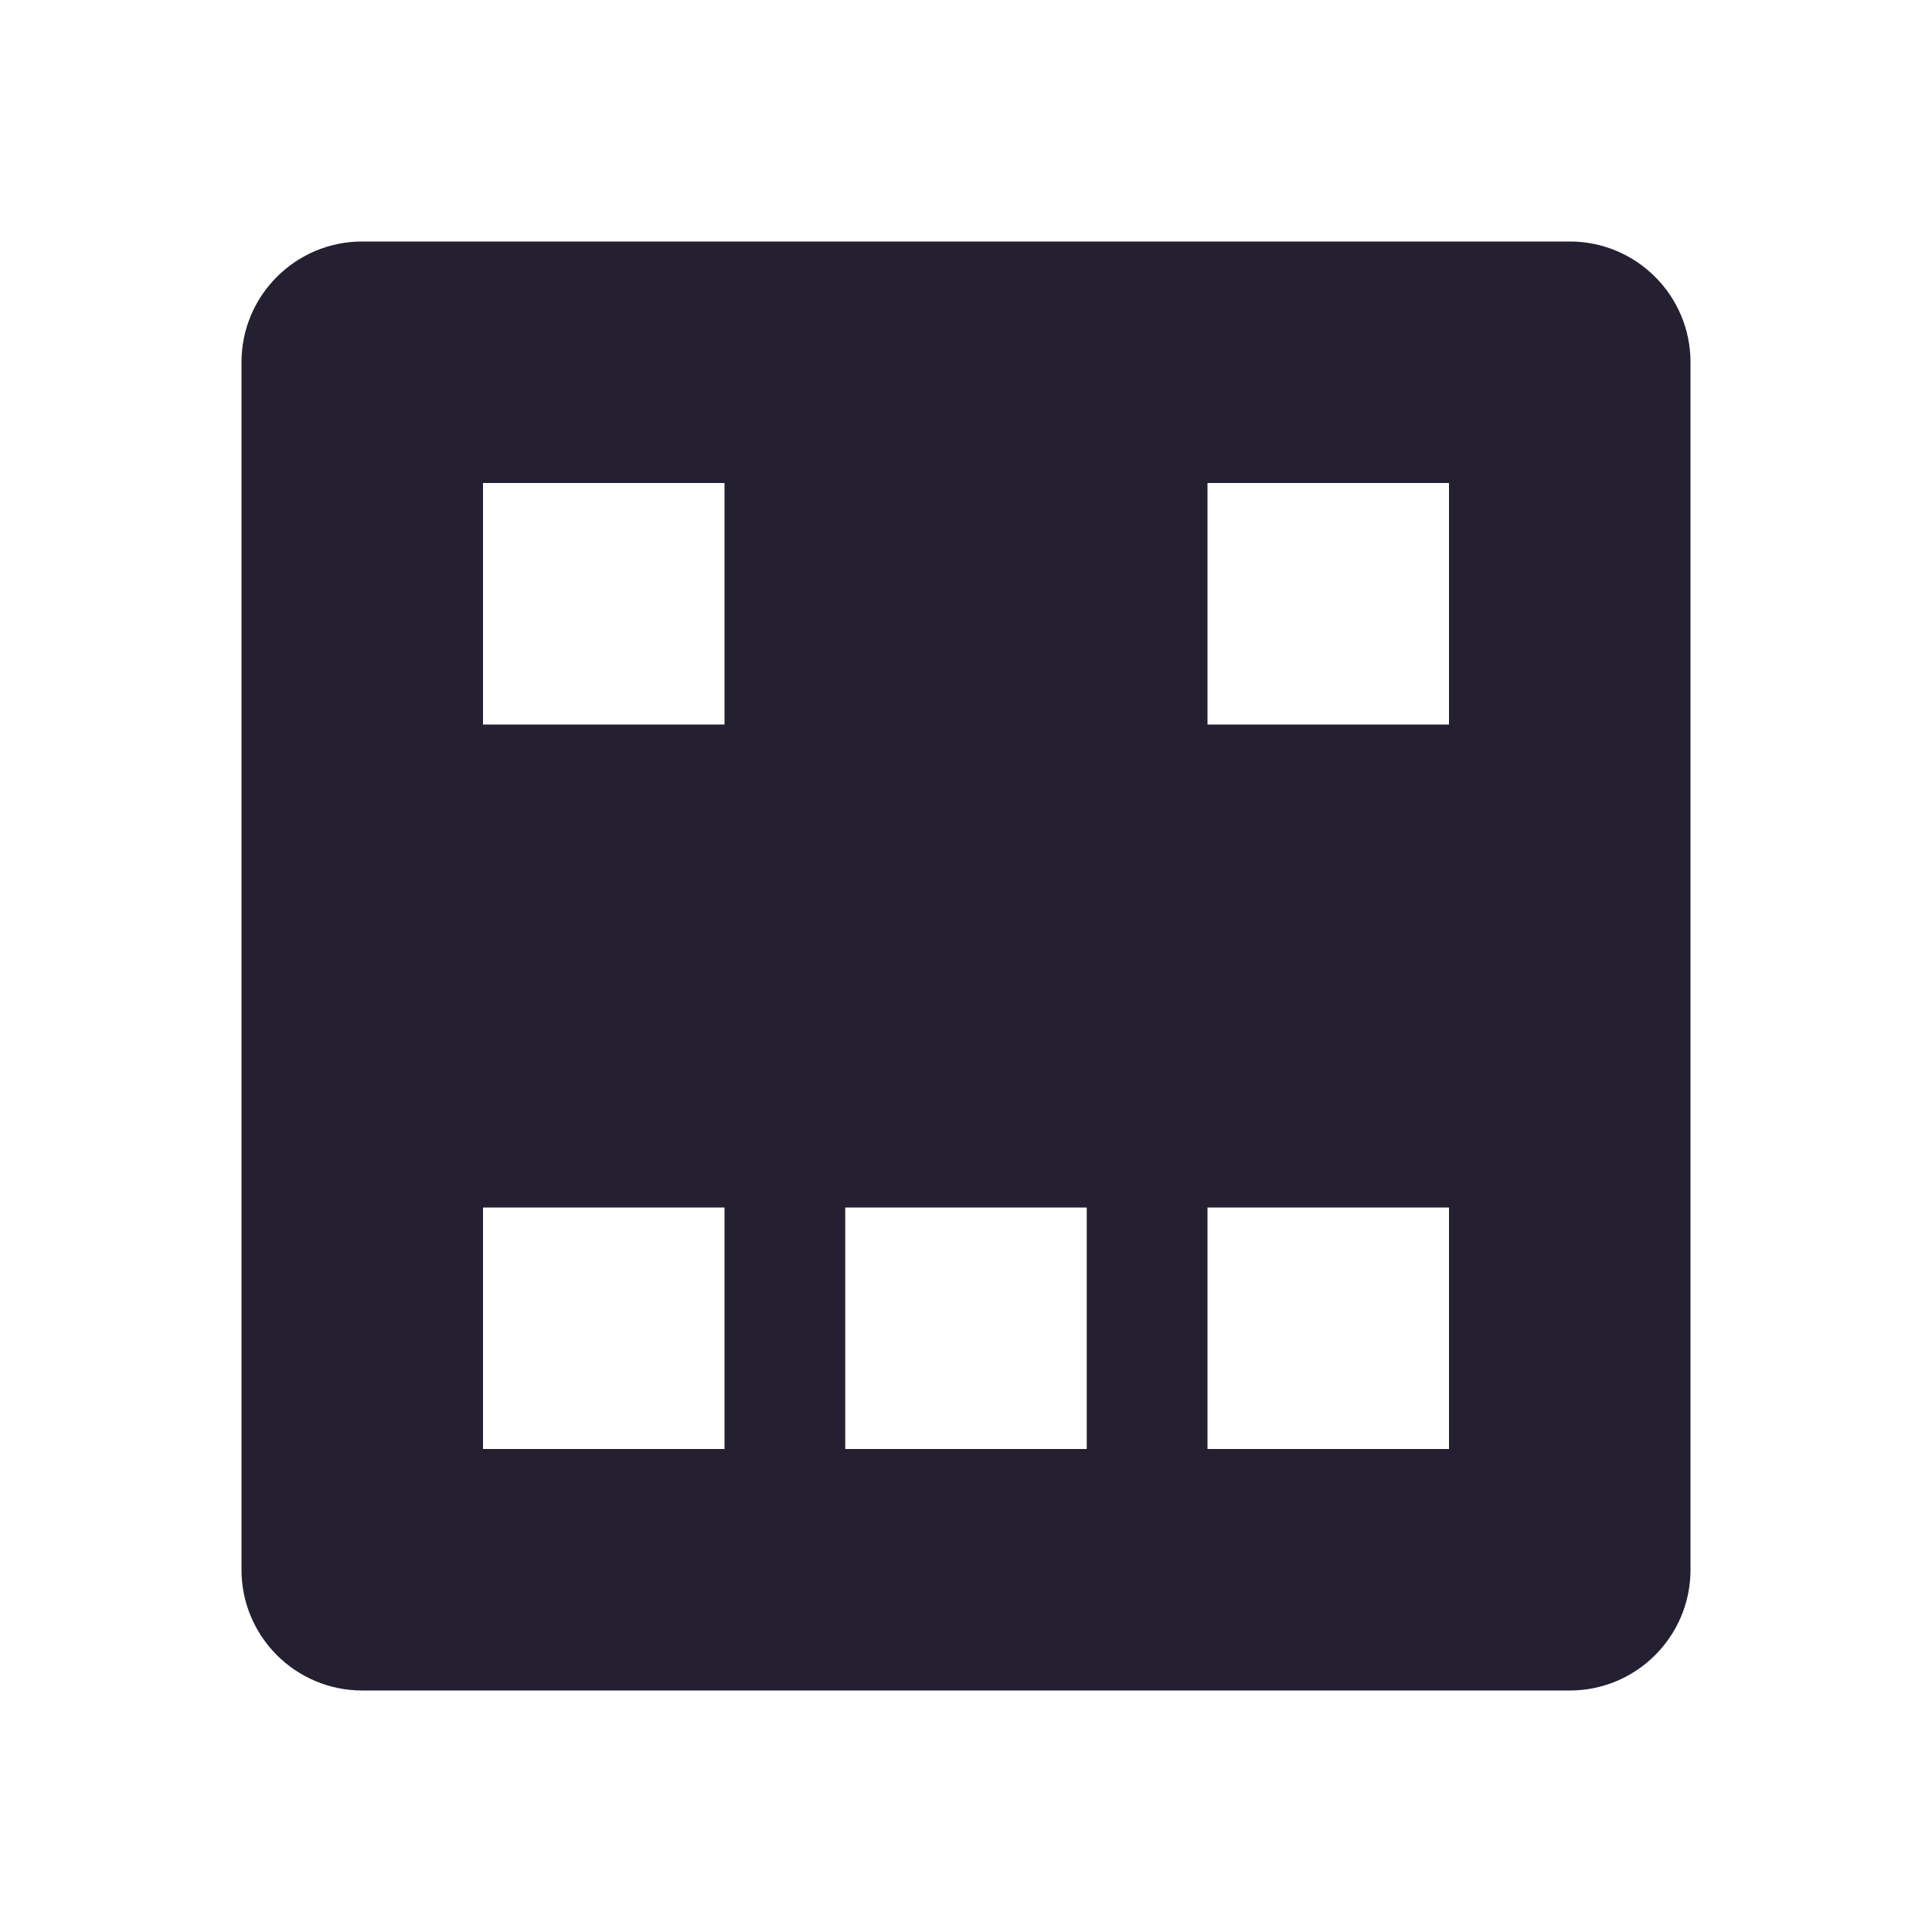
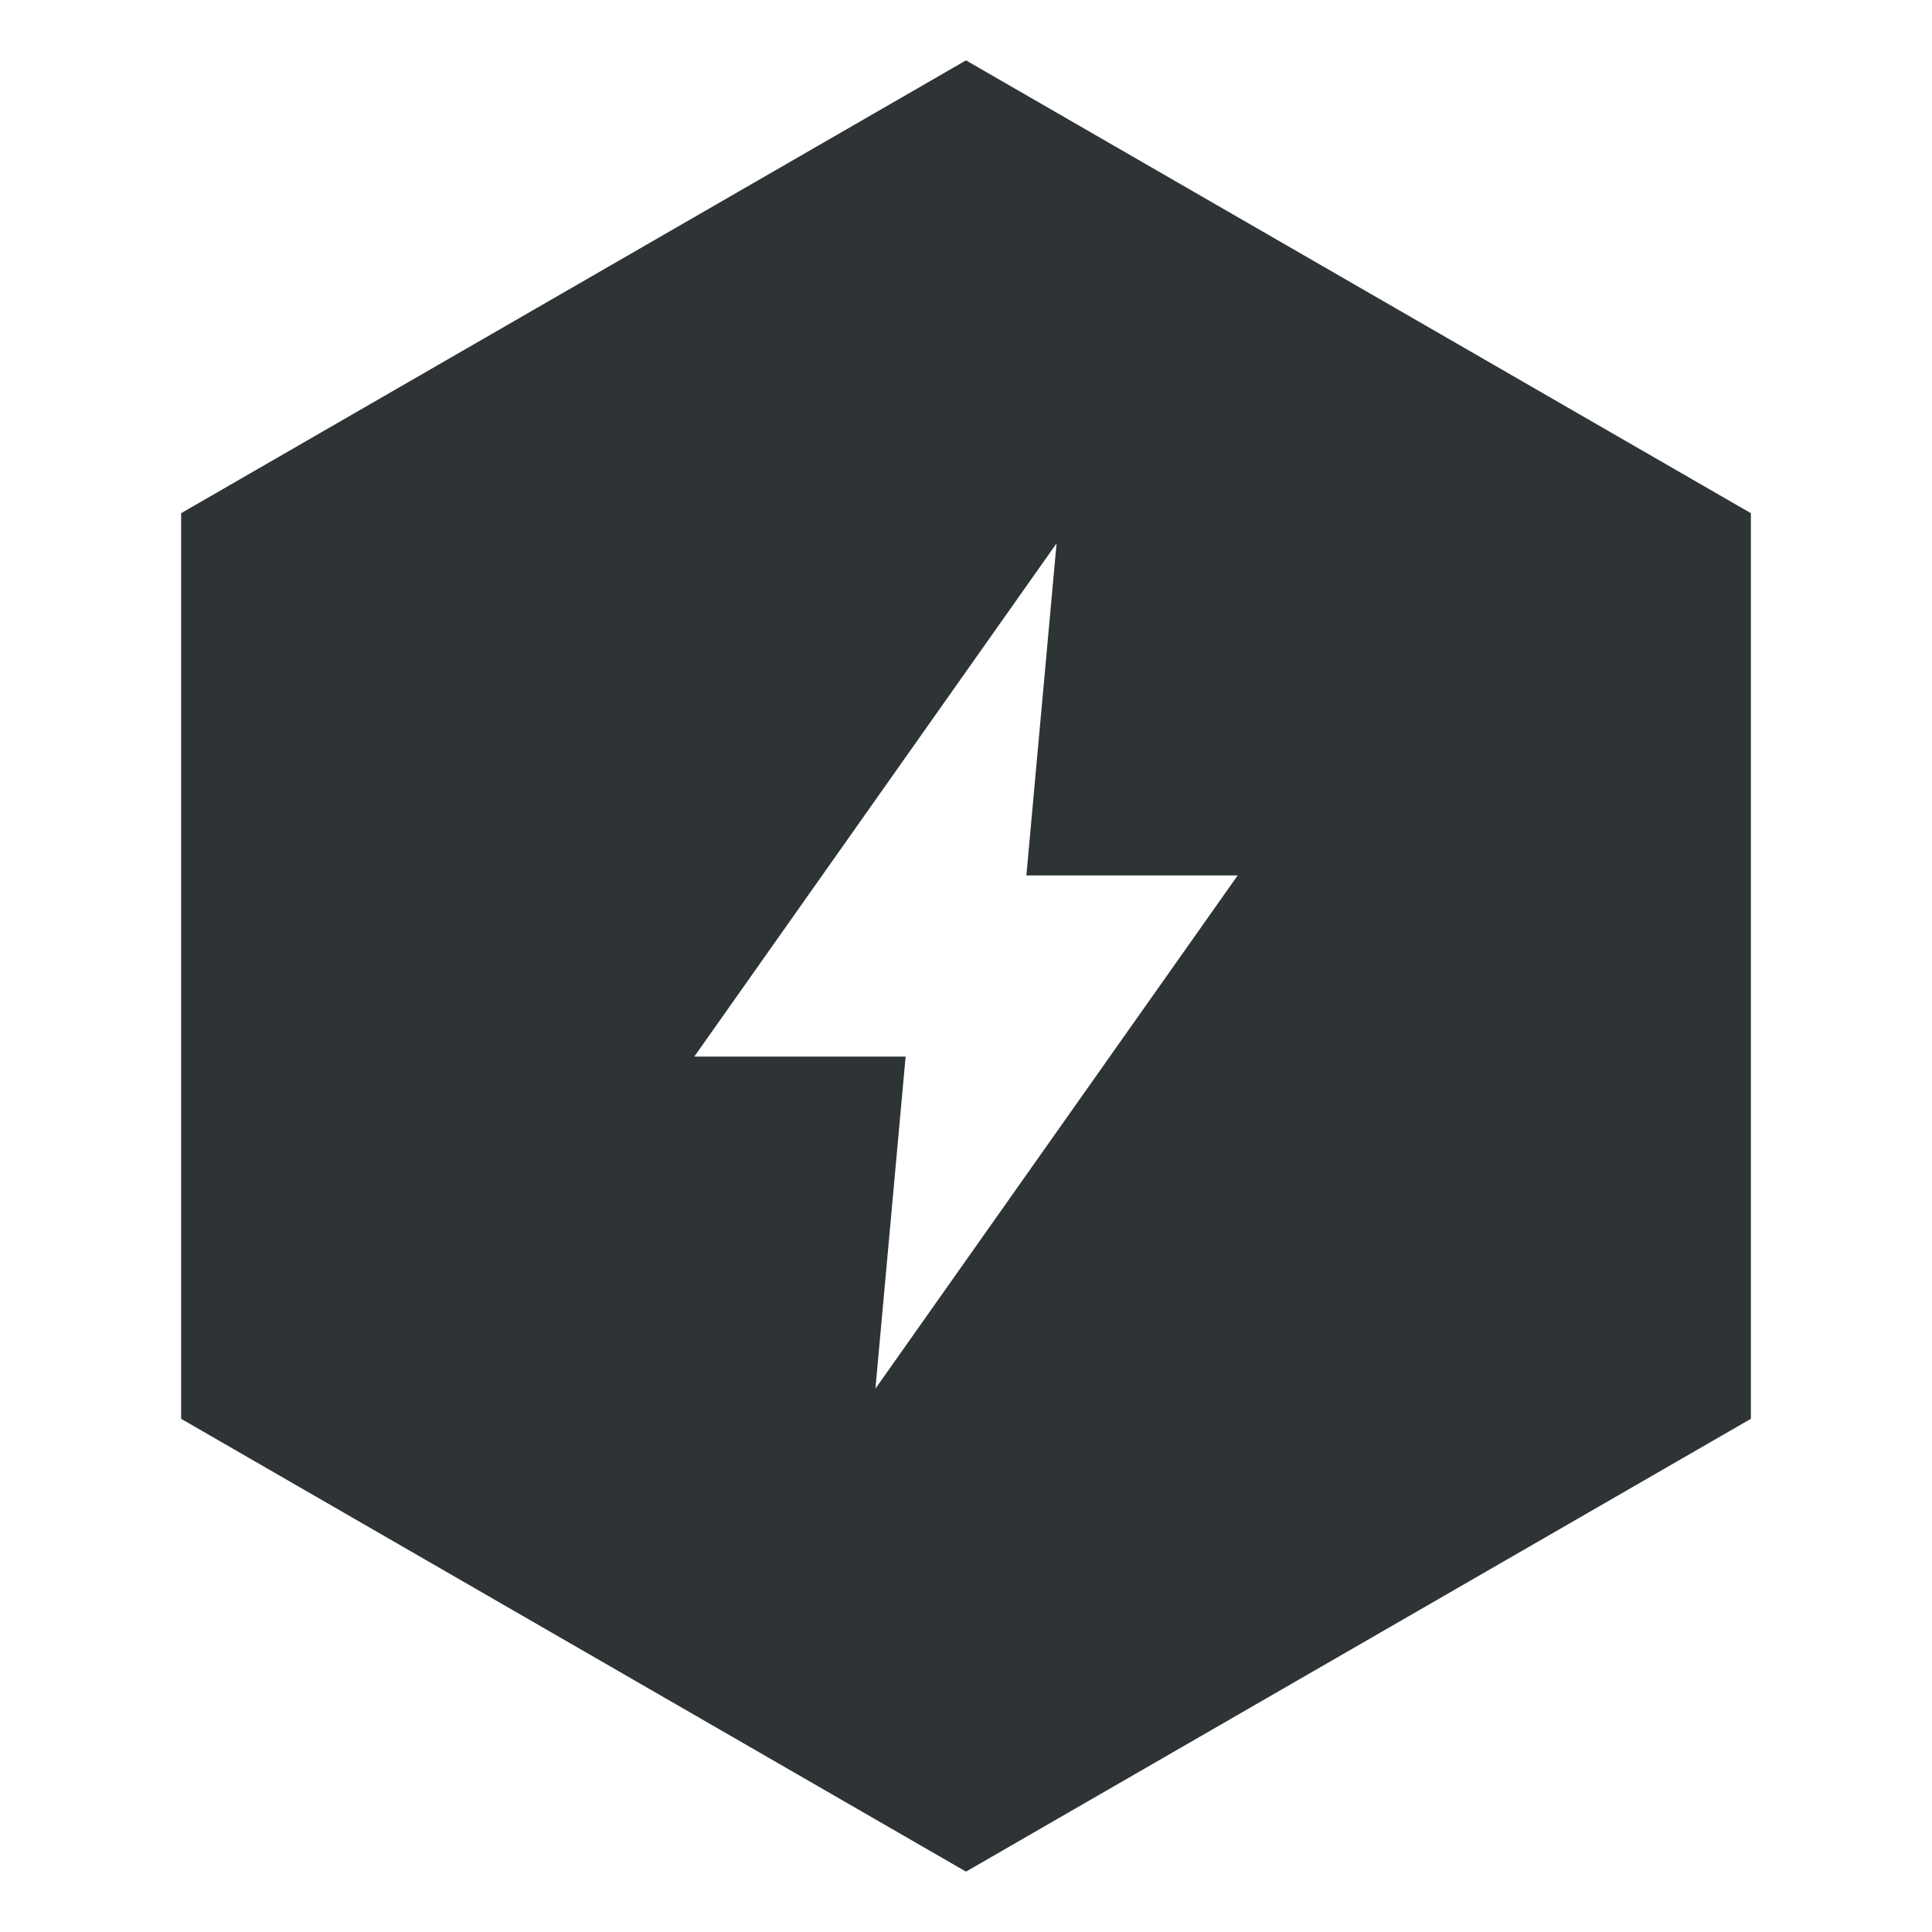
<svg xmlns="http://www.w3.org/2000/svg" width="16" height="16" viewBox="0 0 16 16">
-   <path fill="#241f31" d="M3 2h10a1 1 0 0 1 1 1v10a1 1 0 0 1-1 1H3a1 1 0 0 1-1-1V3a1 1 0 0 1 1-1zm1 2v2h2V4H4zm6 0v2h2V4h-2zM4 10v2h2v-2H4zm3 0v2h2v-2H7zm3 0v2h2v-2h-2z" />
+   <path fill="#2e3436" fill-rule="evenodd" d="M8 0.5 L14.5 4.25 L14.5 11.75 L8 15.5 L1.5 11.75 L1.5 4.25 Z M8.75 4.5 L5.75 8.75 L7.5 8.75 L7.25 11.5 L10.25 7.25 L8.5 7.25 Z" />
</svg>
